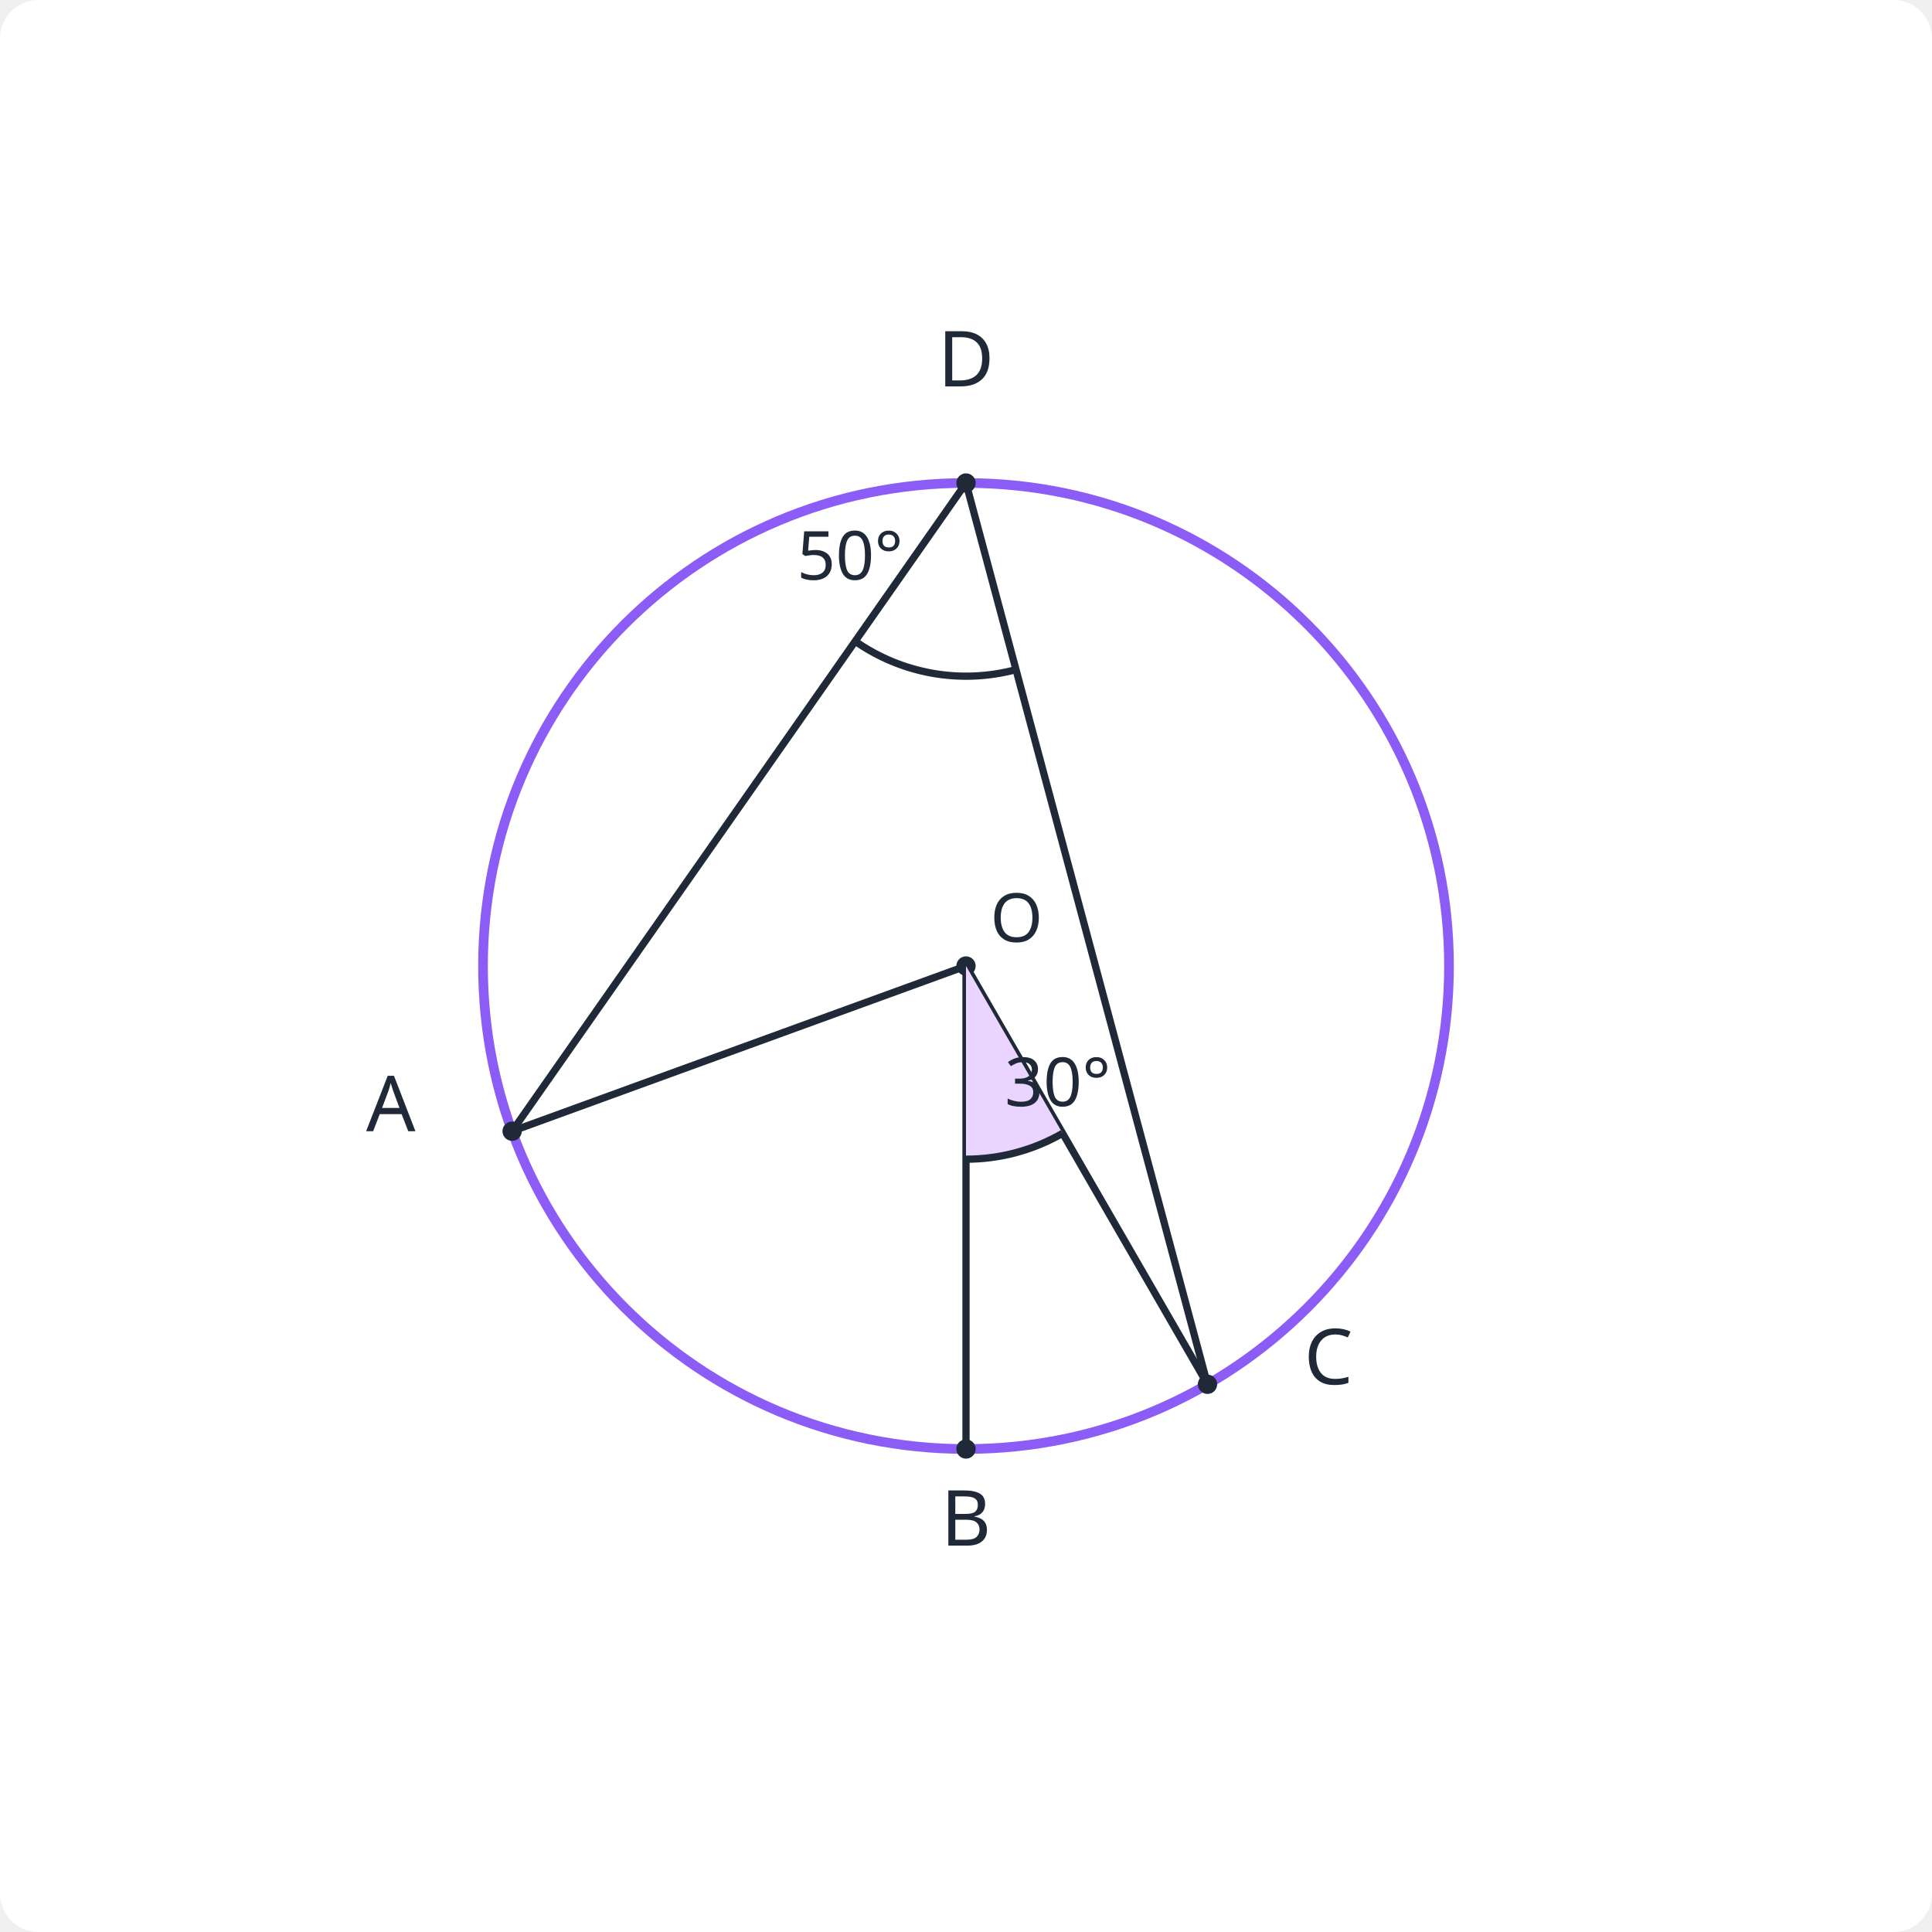
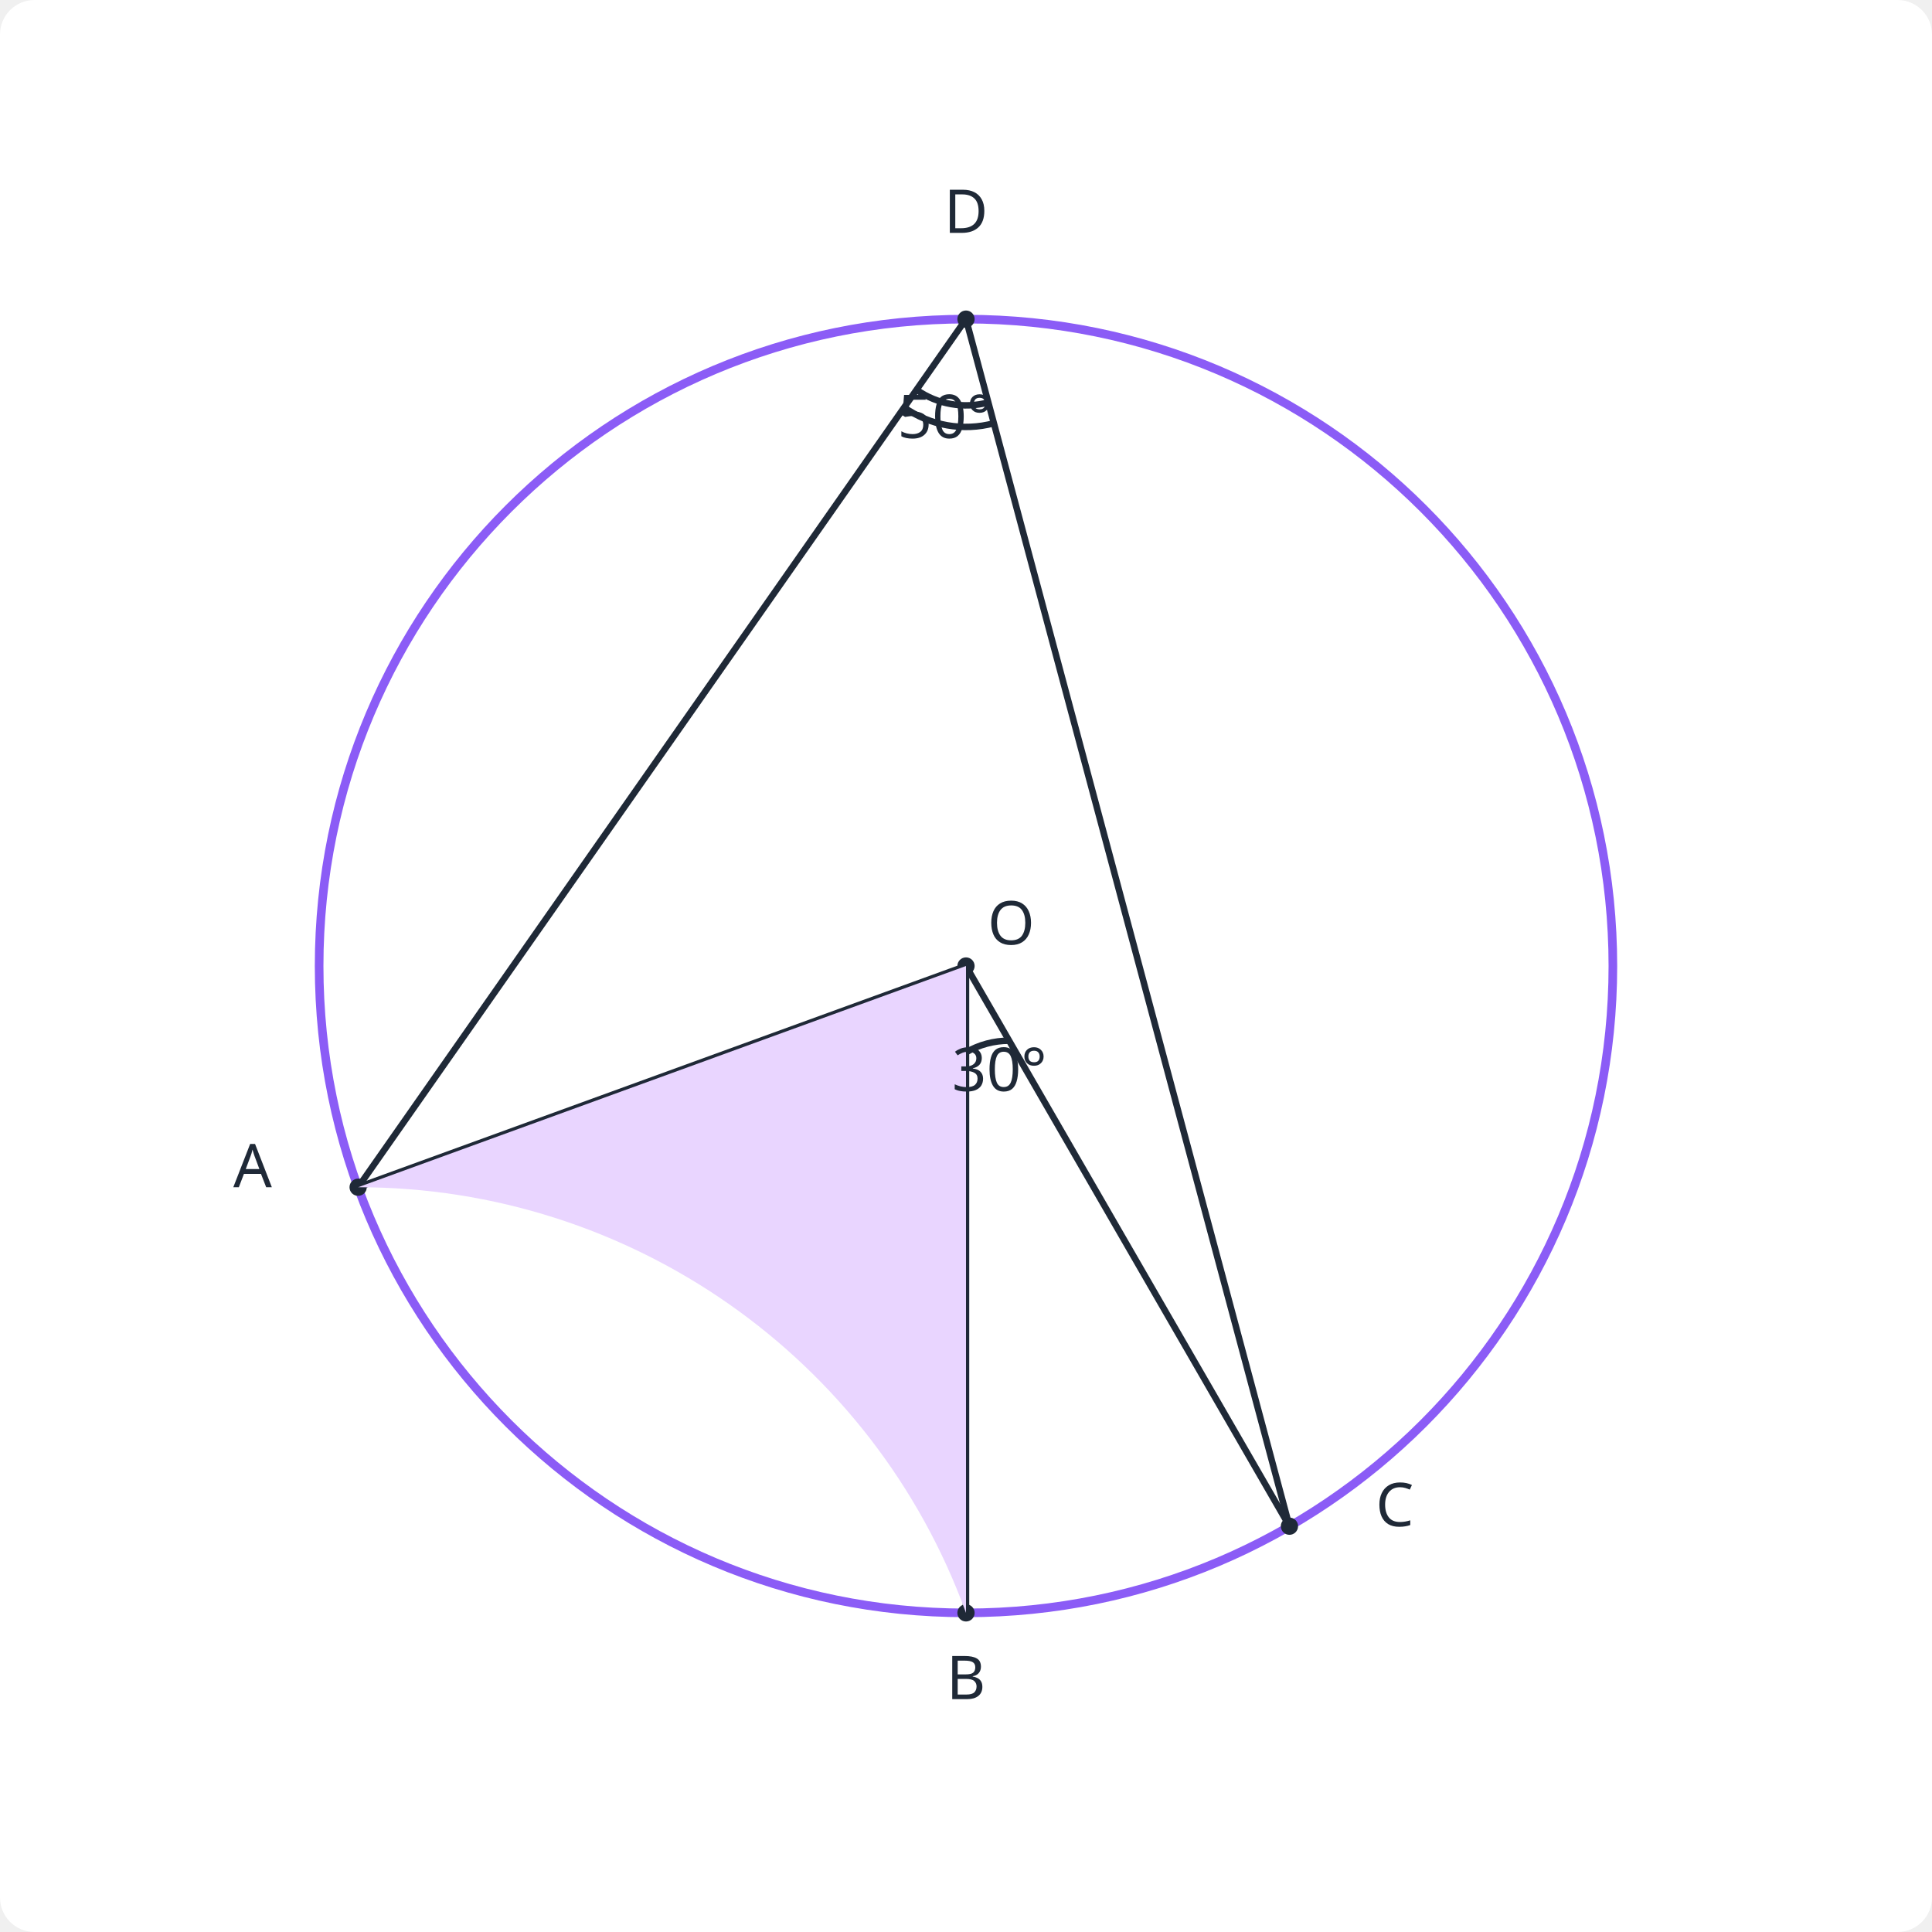
- <svg xmlns="http://www.w3.org/2000/svg" viewBox="0 0 400 400">
-   <rect width="100%" height="100%" rx="8" fill="#ffffff" />
-   <circle cx="200" cy="200" r="100" fill="none" stroke="#8b5cf6" stroke-width="2" />
+ <svg xmlns="http://www.w3.org/2000/svg" viewBox="-24.0 -24.0 448.0 448.0" font-family="sans-serif" font-size="14" width="448" height="448">
+   <rect x="-24.0" y="-24.0" width="448.0" height="448.0" rx="8" fill="#ffffff" />
+   <rect x="-12.0" y="-12.0" width="424.0" height="424.0" rx="8" fill="#ffffff" />
+   <rect x="0" y="0" width="400" height="400" fill="#ffffff" />
+   <circle cx="200" cy="200" r="150" fill="none" stroke="#8b5cf6" stroke-width="2" />
  <circle cx="200" cy="200" r="2" fill="#1f2937" />
-   <text x="205" y="195" font-family="sans-serif" font-size="14" fill="#1f2937">O</text>
-   <g font-family="sans-serif" font-size="16" fill="#1f2937">
-     <circle cx="200" cy="100" r="2" fill="#1f2937" />
-     <text x="200" y="80" text-anchor="middle">D</text>
-     <circle cx="106.03" cy="234.20" r="2" fill="#1f2937" />
-     <text x="86.03" y="234.20" text-anchor="end">A</text>
-     <circle cx="200" cy="300" r="2" fill="#1f2937" />
-     <text x="200" y="320" text-anchor="middle">B</text>
-     <circle cx="250" cy="286.60" r="2" fill="#1f2937" />
-     <text x="270" y="286.60" text-anchor="start">C</text>
+   <text x="205" y="195" fill="#1f2937">O</text>
+   <g fill="#1f2937">
+     <circle cx="200" cy="50" r="2" />
+     <text x="200" y="30" text-anchor="middle">D</text>
+     <circle cx="59.045" cy="251.3" r="2" />
+     <text x="39.045" y="251.3" text-anchor="end">A</text>
+     <circle cx="200" cy="350" r="2" />
+     <text x="200" y="370" text-anchor="middle">B</text>
+     <circle cx="275" cy="329.9" r="2" />
+     <text x="295" y="329.9" text-anchor="start">C</text>
  </g>
  <g stroke="#1f2937" stroke-width="1.5">
-     <line x1="200" y1="200" x2="106.03" y2="234.20" />
-     <line x1="200" y1="200" x2="200" y2="300" />
-     <line x1="200" y1="200" x2="250" y2="286.60" />
-     <line x1="106.03" y1="234.20" x2="200" y2="100" />
-     <line x1="250" y1="286.60" x2="200" y2="100" />
+     <line x1="200" y1="200" x2="59.045" y2="251.3" />
+     <line x1="200" y1="200" x2="200" y2="350" />
+     <line x1="200" y1="200" x2="275" y2="329.9" />
+     <line x1="59.045" y1="251.3" x2="200" y2="50" />
+     <line x1="275" y1="329.9" x2="200" y2="50" />
  </g>
-   <path d="M 200 200 L 220 234.64 A 40 40 0 0 1 200 240 Z" fill="#e9d5ff" />
-   <path d="M 220 234.64 A 40 40 0 0 1 200 240" fill="none" stroke="#1f2937" stroke-width="1.5" />
-   <text x="208" y="229" font-family="sans-serif" font-size="14" fill="#1f2937">30°</text>
-   <path d="M 210.34 138.64 A 40 40 0 0 1 177.04 132.75" fill="none" stroke="#1f2937" stroke-width="1.5" />
-   <text x="165" y="120" font-family="sans-serif" font-size="14" fill="#1f2937">50°</text>
+   <path d="M 200 200 L 200 350 A 150 150 0 0 0 59.045 251.3 Z" fill="#e9d5ff" />
+   <path d="M 206.47 74.147 A 25 25 0 0 1 185.66 70.48" fill="none" stroke="#1f2937" stroke-width="1.5" />
+   <path d="M 205.176 69.318 A 20 20 0 0 1 188.528 66.384" fill="none" stroke="#1f2937" stroke-width="1.5" />
+   <text x="195.14" y="77.57" fill="#1f2937" text-anchor="middle">50°</text>
+   <path d="M 200 220 A 20 20 0 0 1 210 217.32" fill="none" stroke="#1f2937" stroke-width="1.5" />
+   <text x="207.76" y="228.977" fill="#1f2937" text-anchor="middle">30°</text>
</svg>
